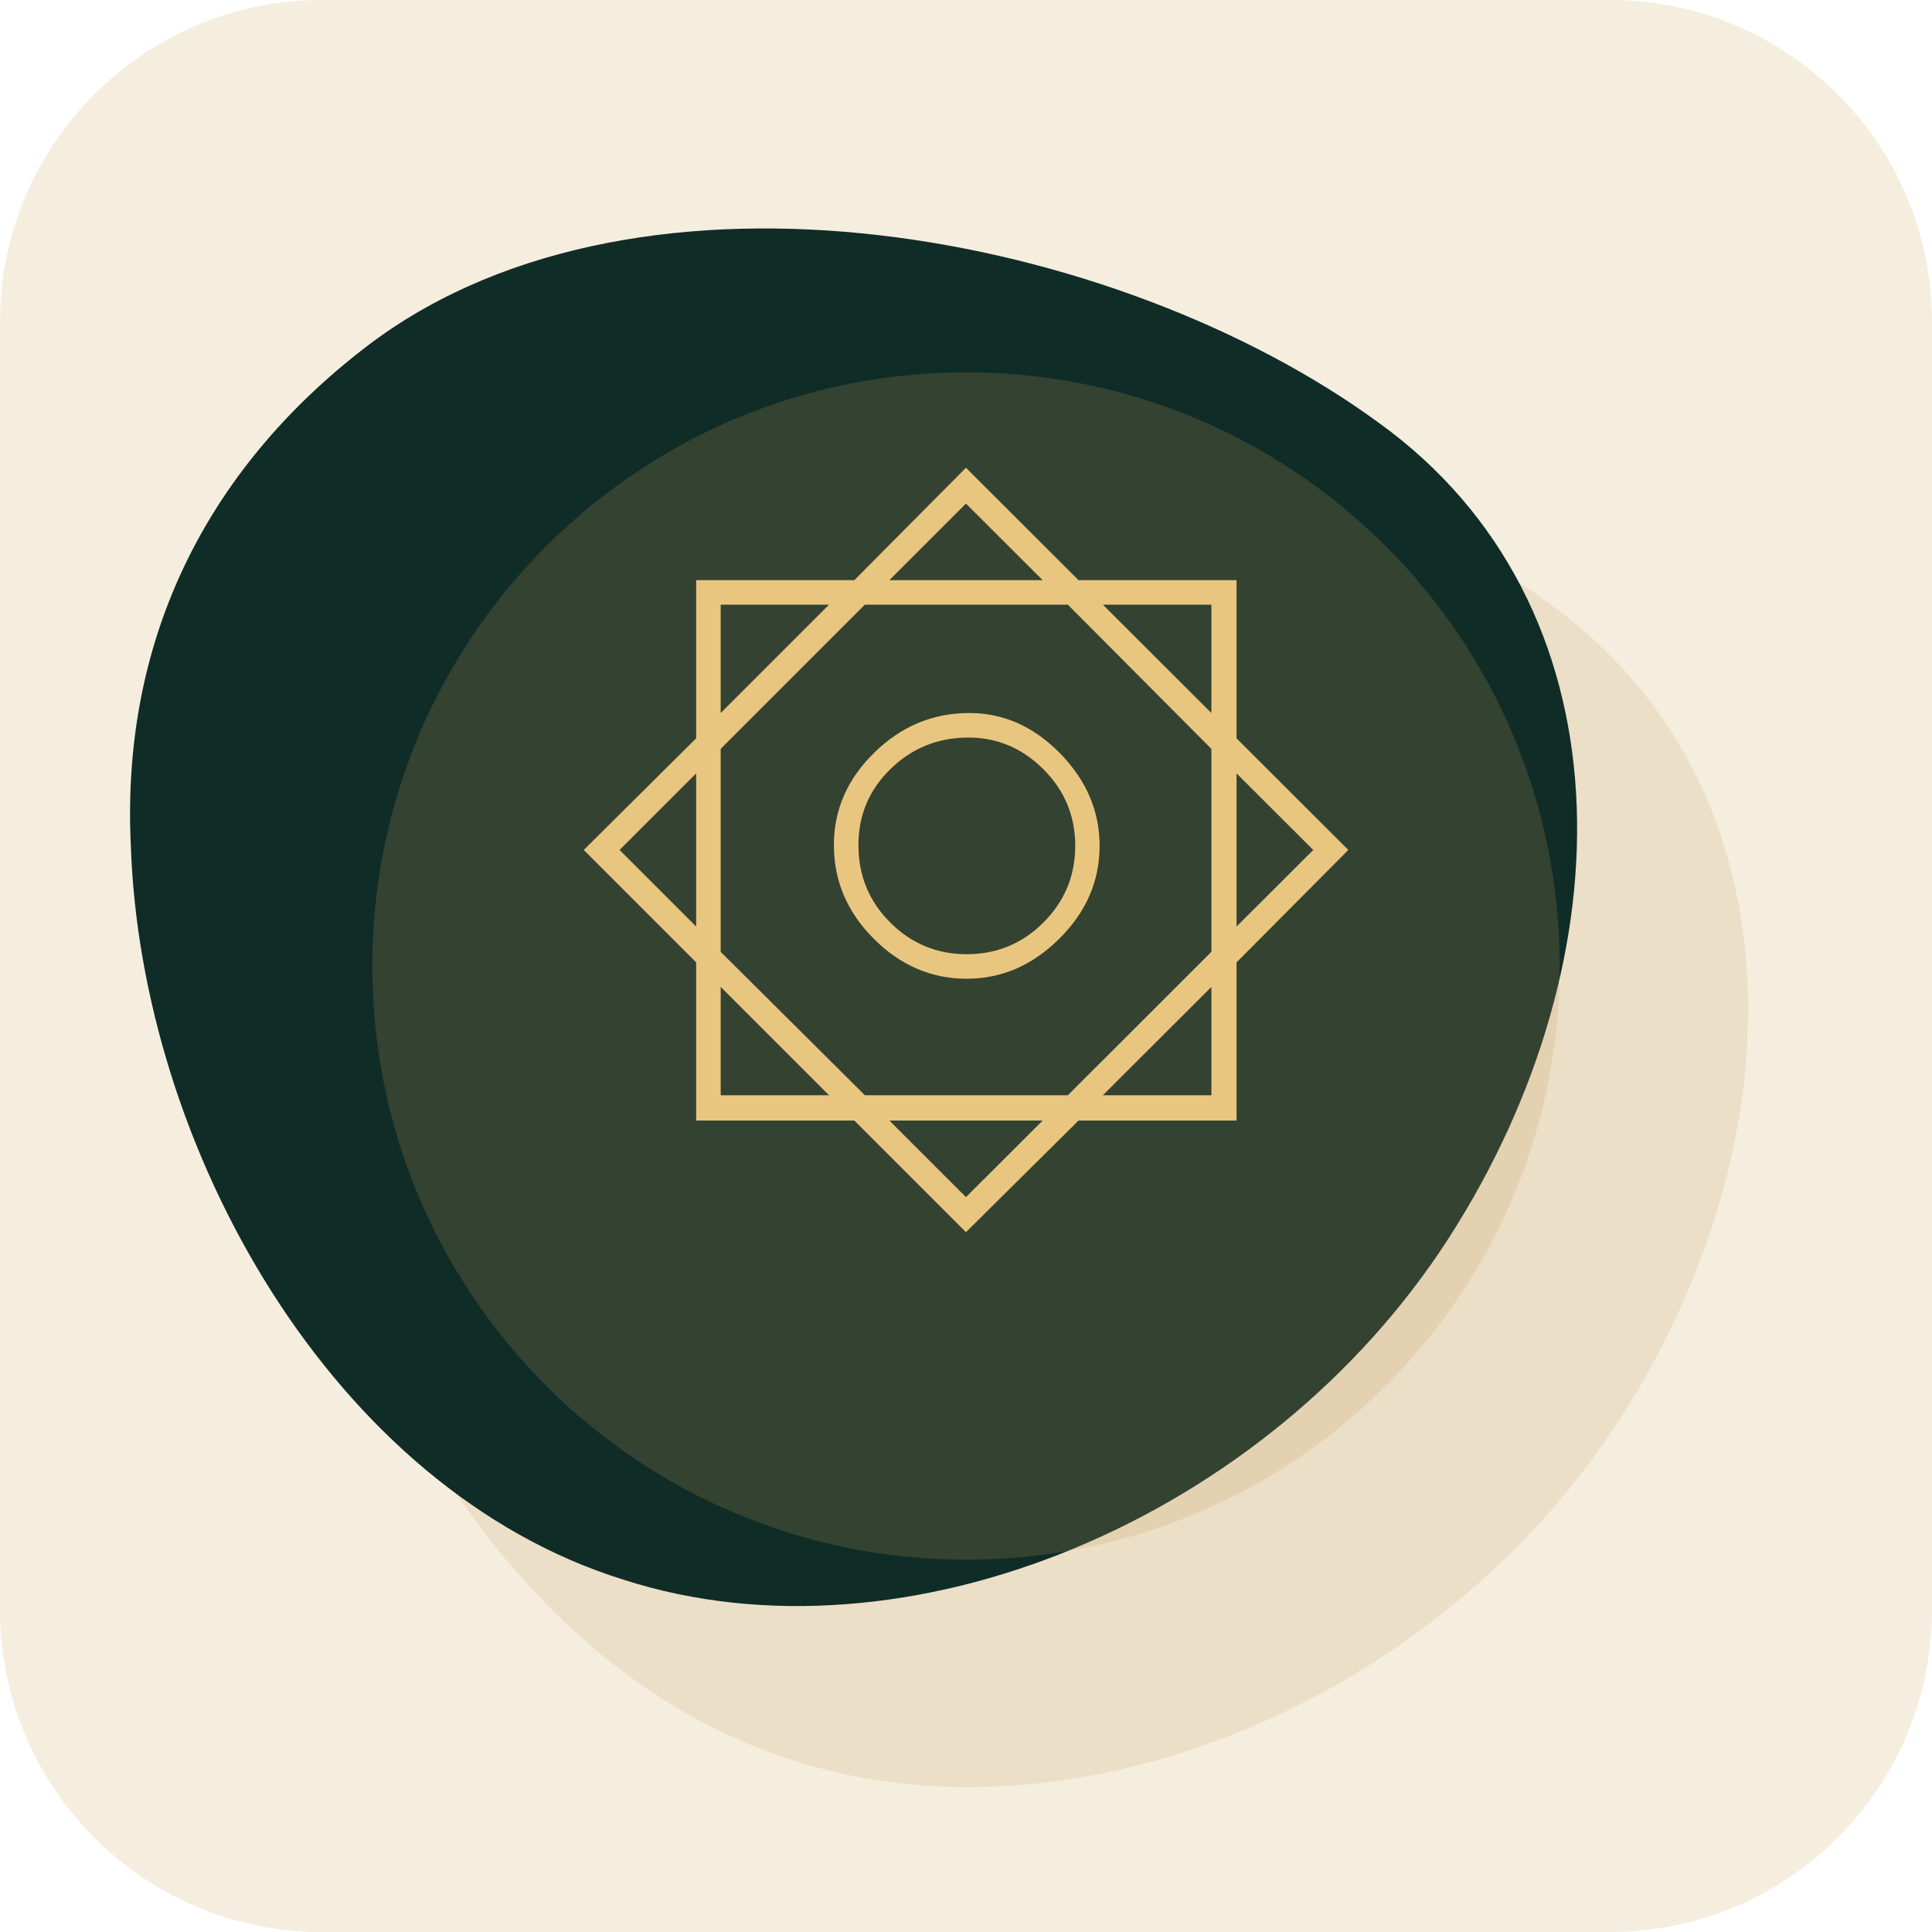
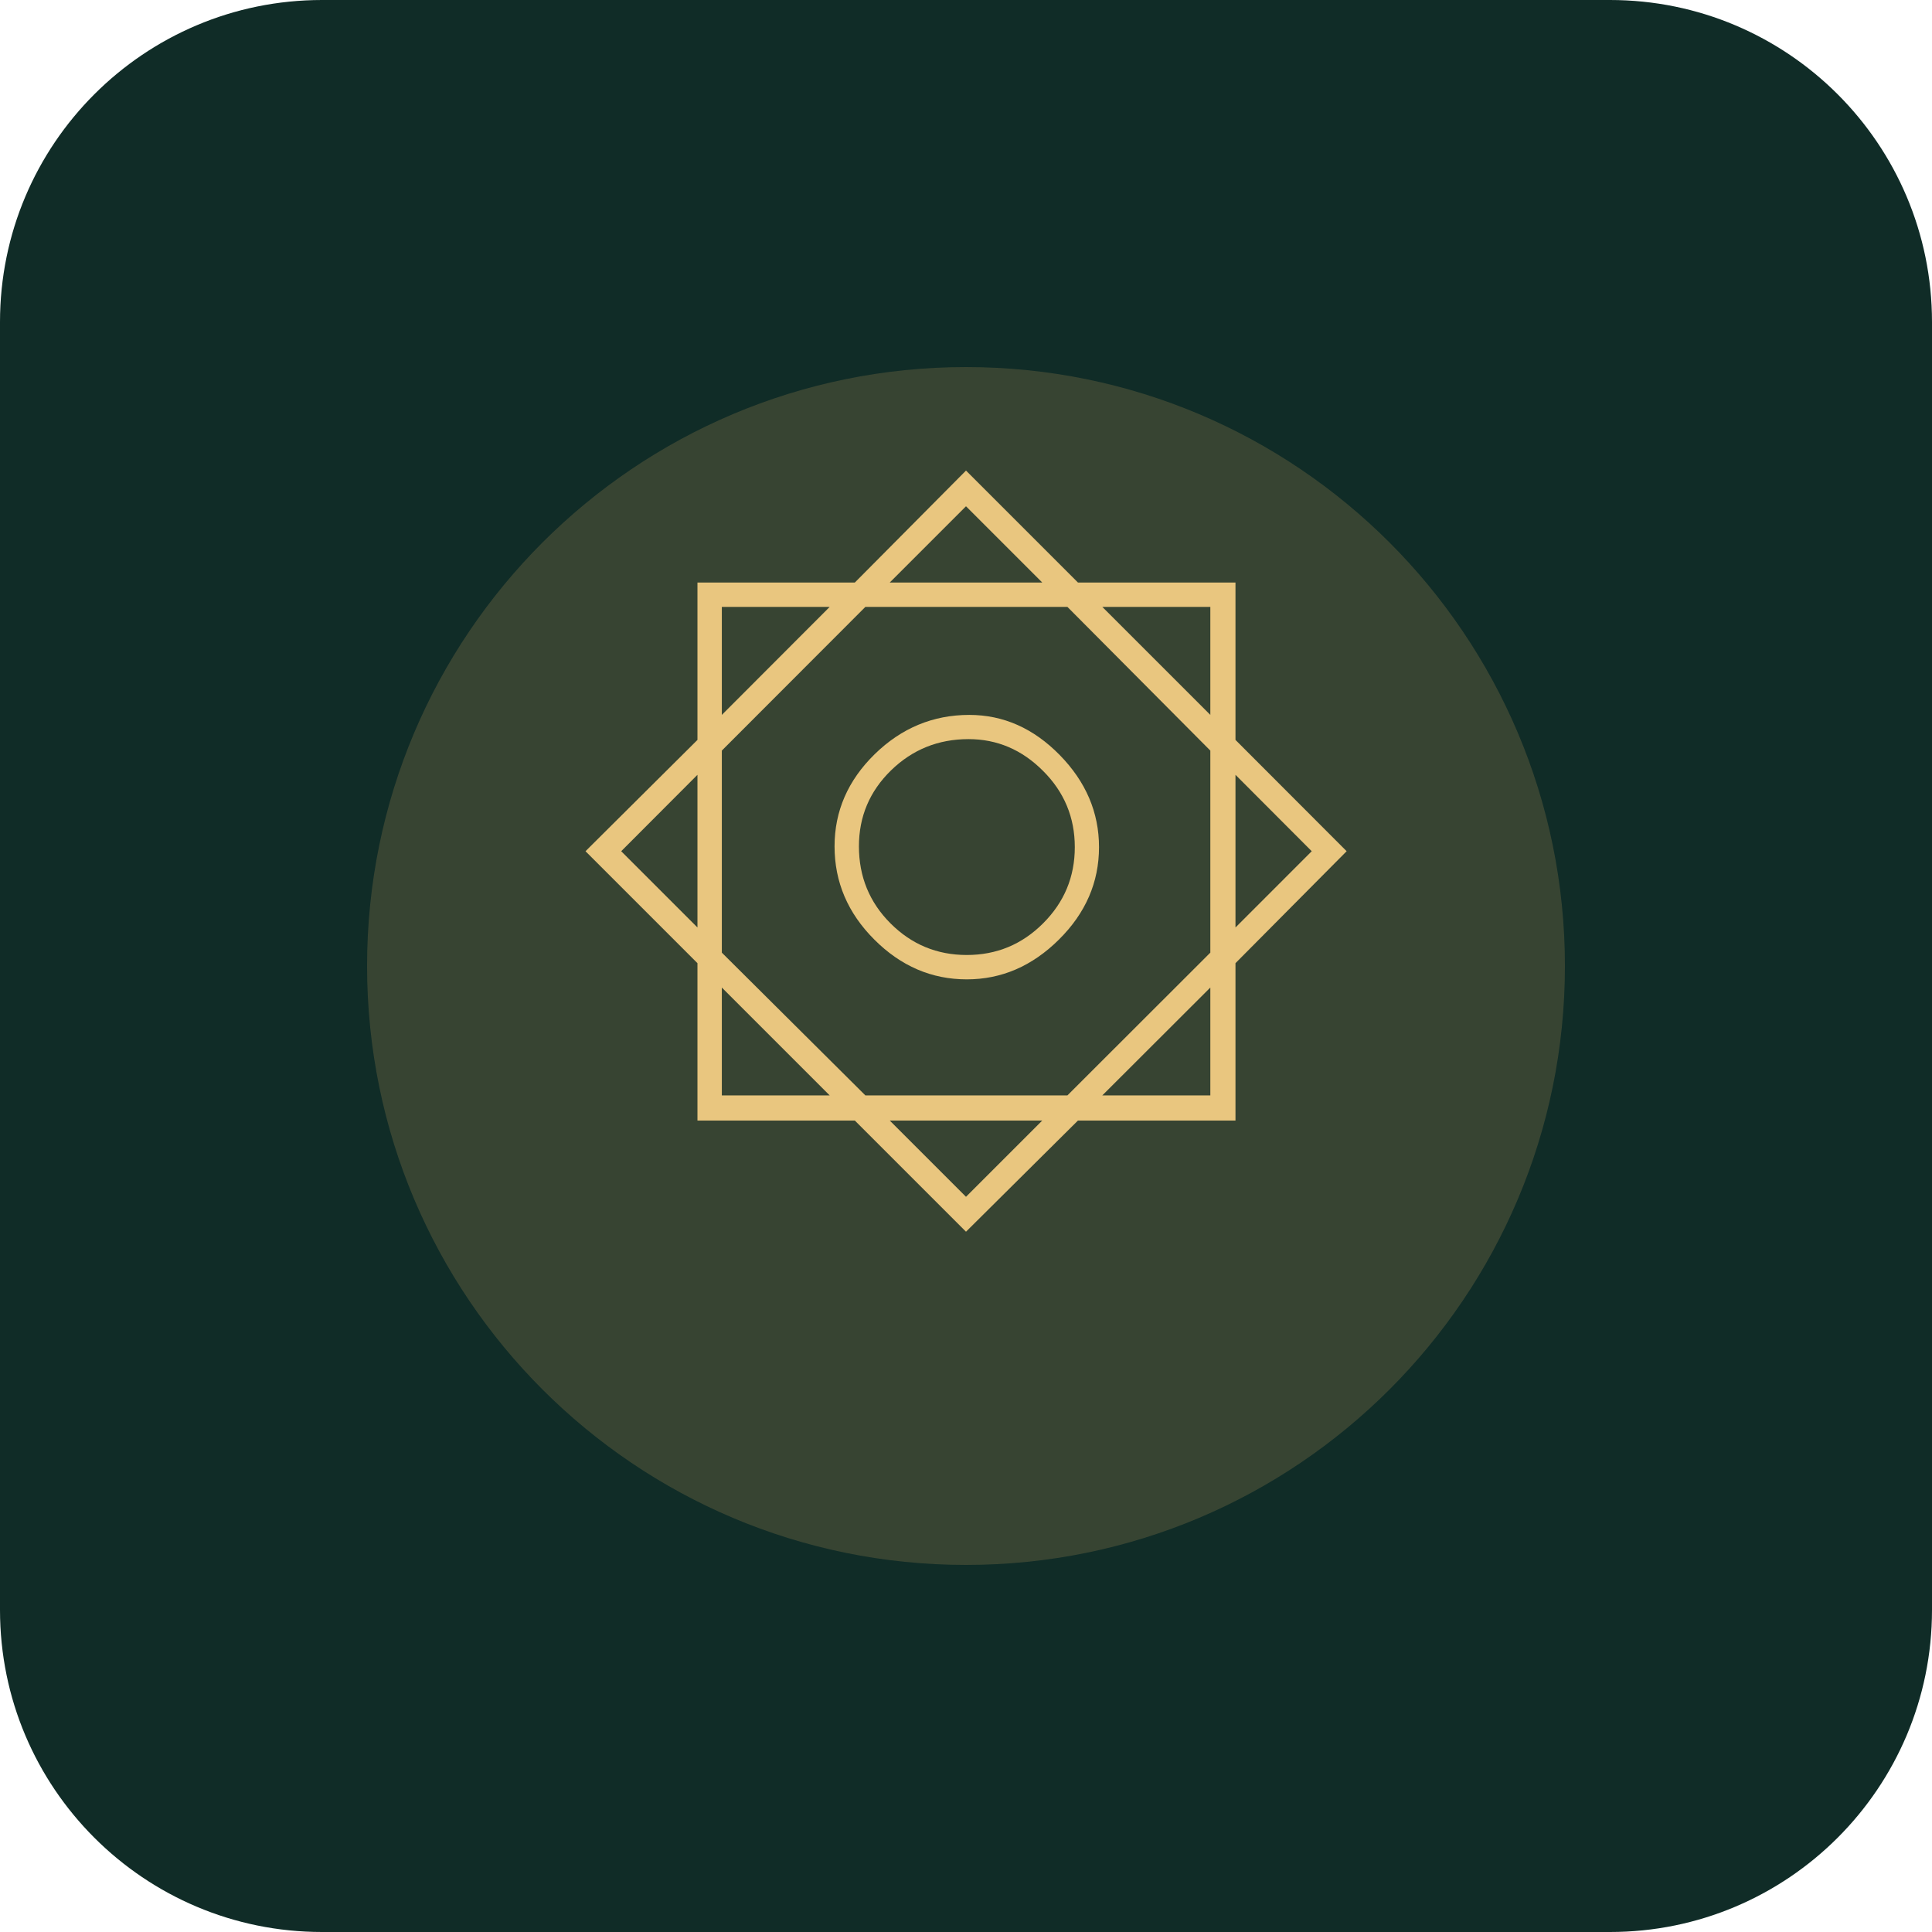
- <svg xmlns="http://www.w3.org/2000/svg" viewBox="0 0 192 192" role="img" aria-labelledby="title">
-   <rect width="192" height="192" rx="32" fill="#f5eedf" />
-   <path d="M45 43C72 23 119 32 145 51c25 18 25 53 7 81-18 28-54 43-82 34-29-9-48-43-49-73-1-21 8-38 24-50Z" transform="translate(9 9)" fill="#c49a5a" opacity=".18" />
-   <path d="M37 34C64 14 111 23 137 42c25 18 25 53 7 81-18 28-54 43-82 34-29-9-48-43-49-73-1-21 8-38 24-50Z" fill="#102c27" />
-   <circle cx="96" cy="96" r="59" fill="#c49a5a" opacity=".2" />
-   <text x="50%" y="58%" text-anchor="middle" font-size="81" fill="#e9c67f" font-family="serif">۞</text>
+ <svg xmlns="http://www.w3.org/2000/svg" viewBox="0 0 192 192">
+   <rect width="192" height="192" rx="32" fill="#102c27" />
+   <circle cx="96" cy="96" r="59.52" fill="#c49a5a" opacity=".22" />
+   <text x="50%" y="58%" text-anchor="middle" font-size="80.64" fill="#e9c67f" font-family="serif">۞</text>
</svg>
